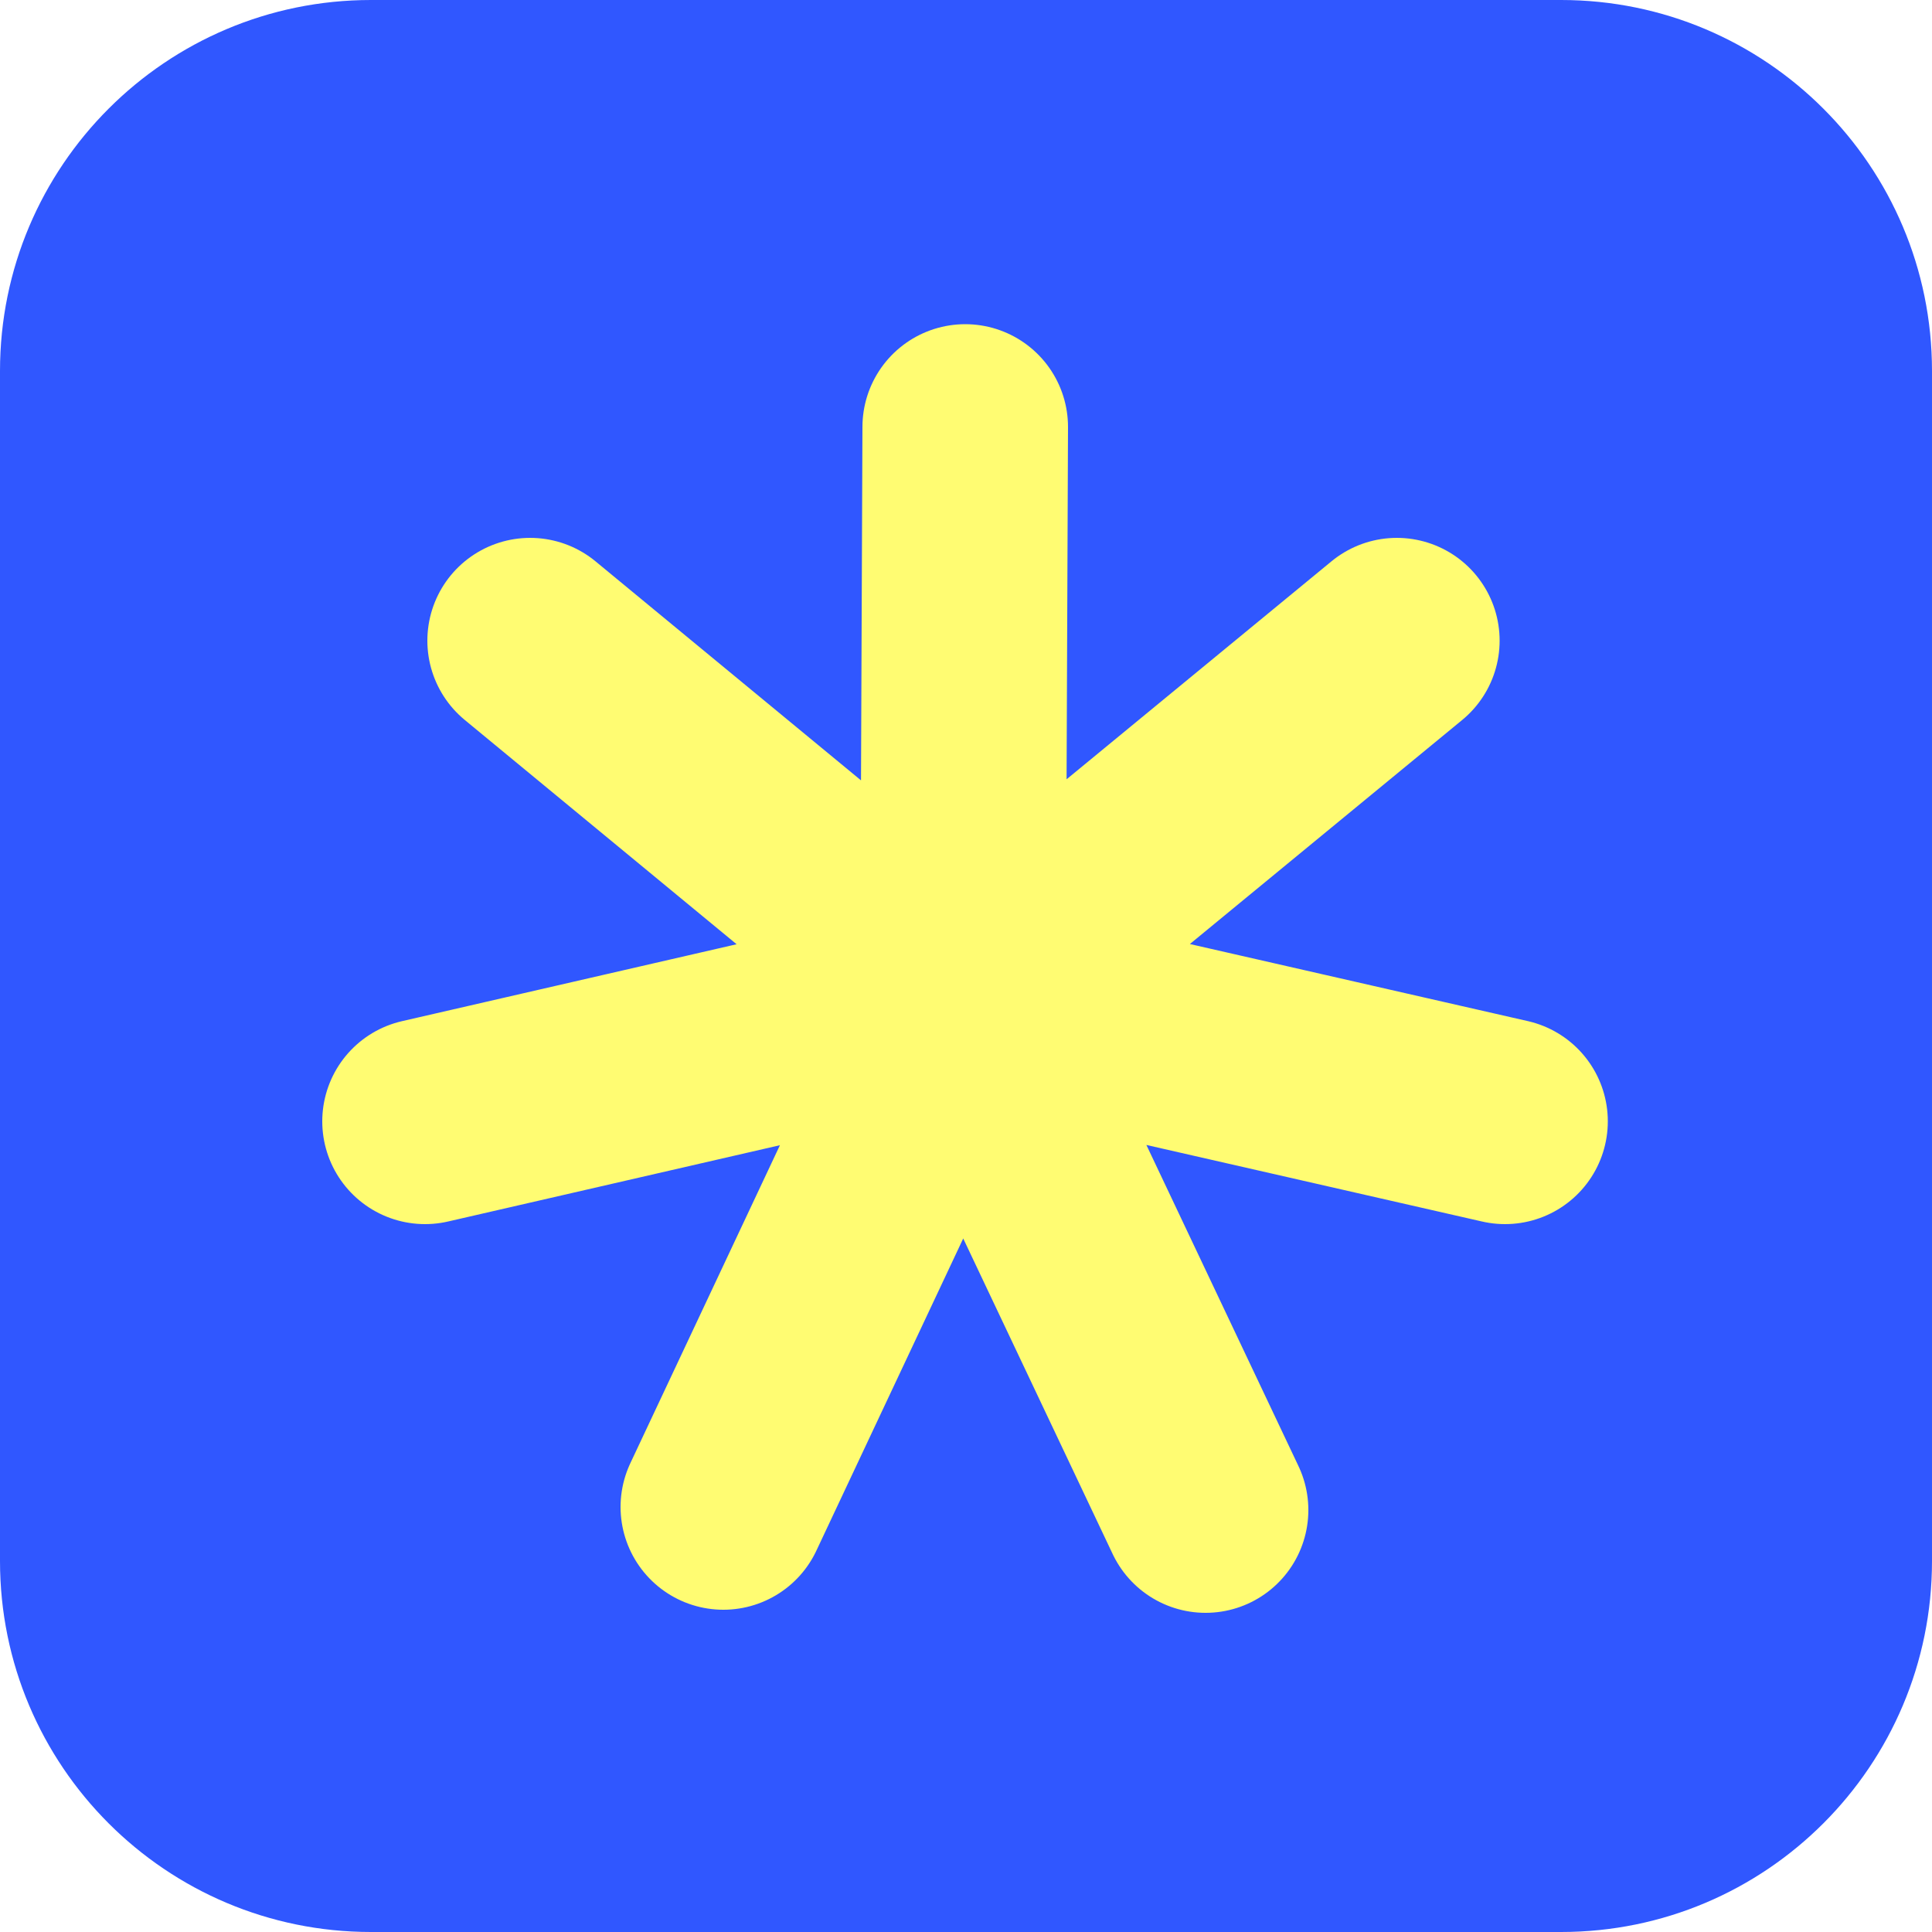
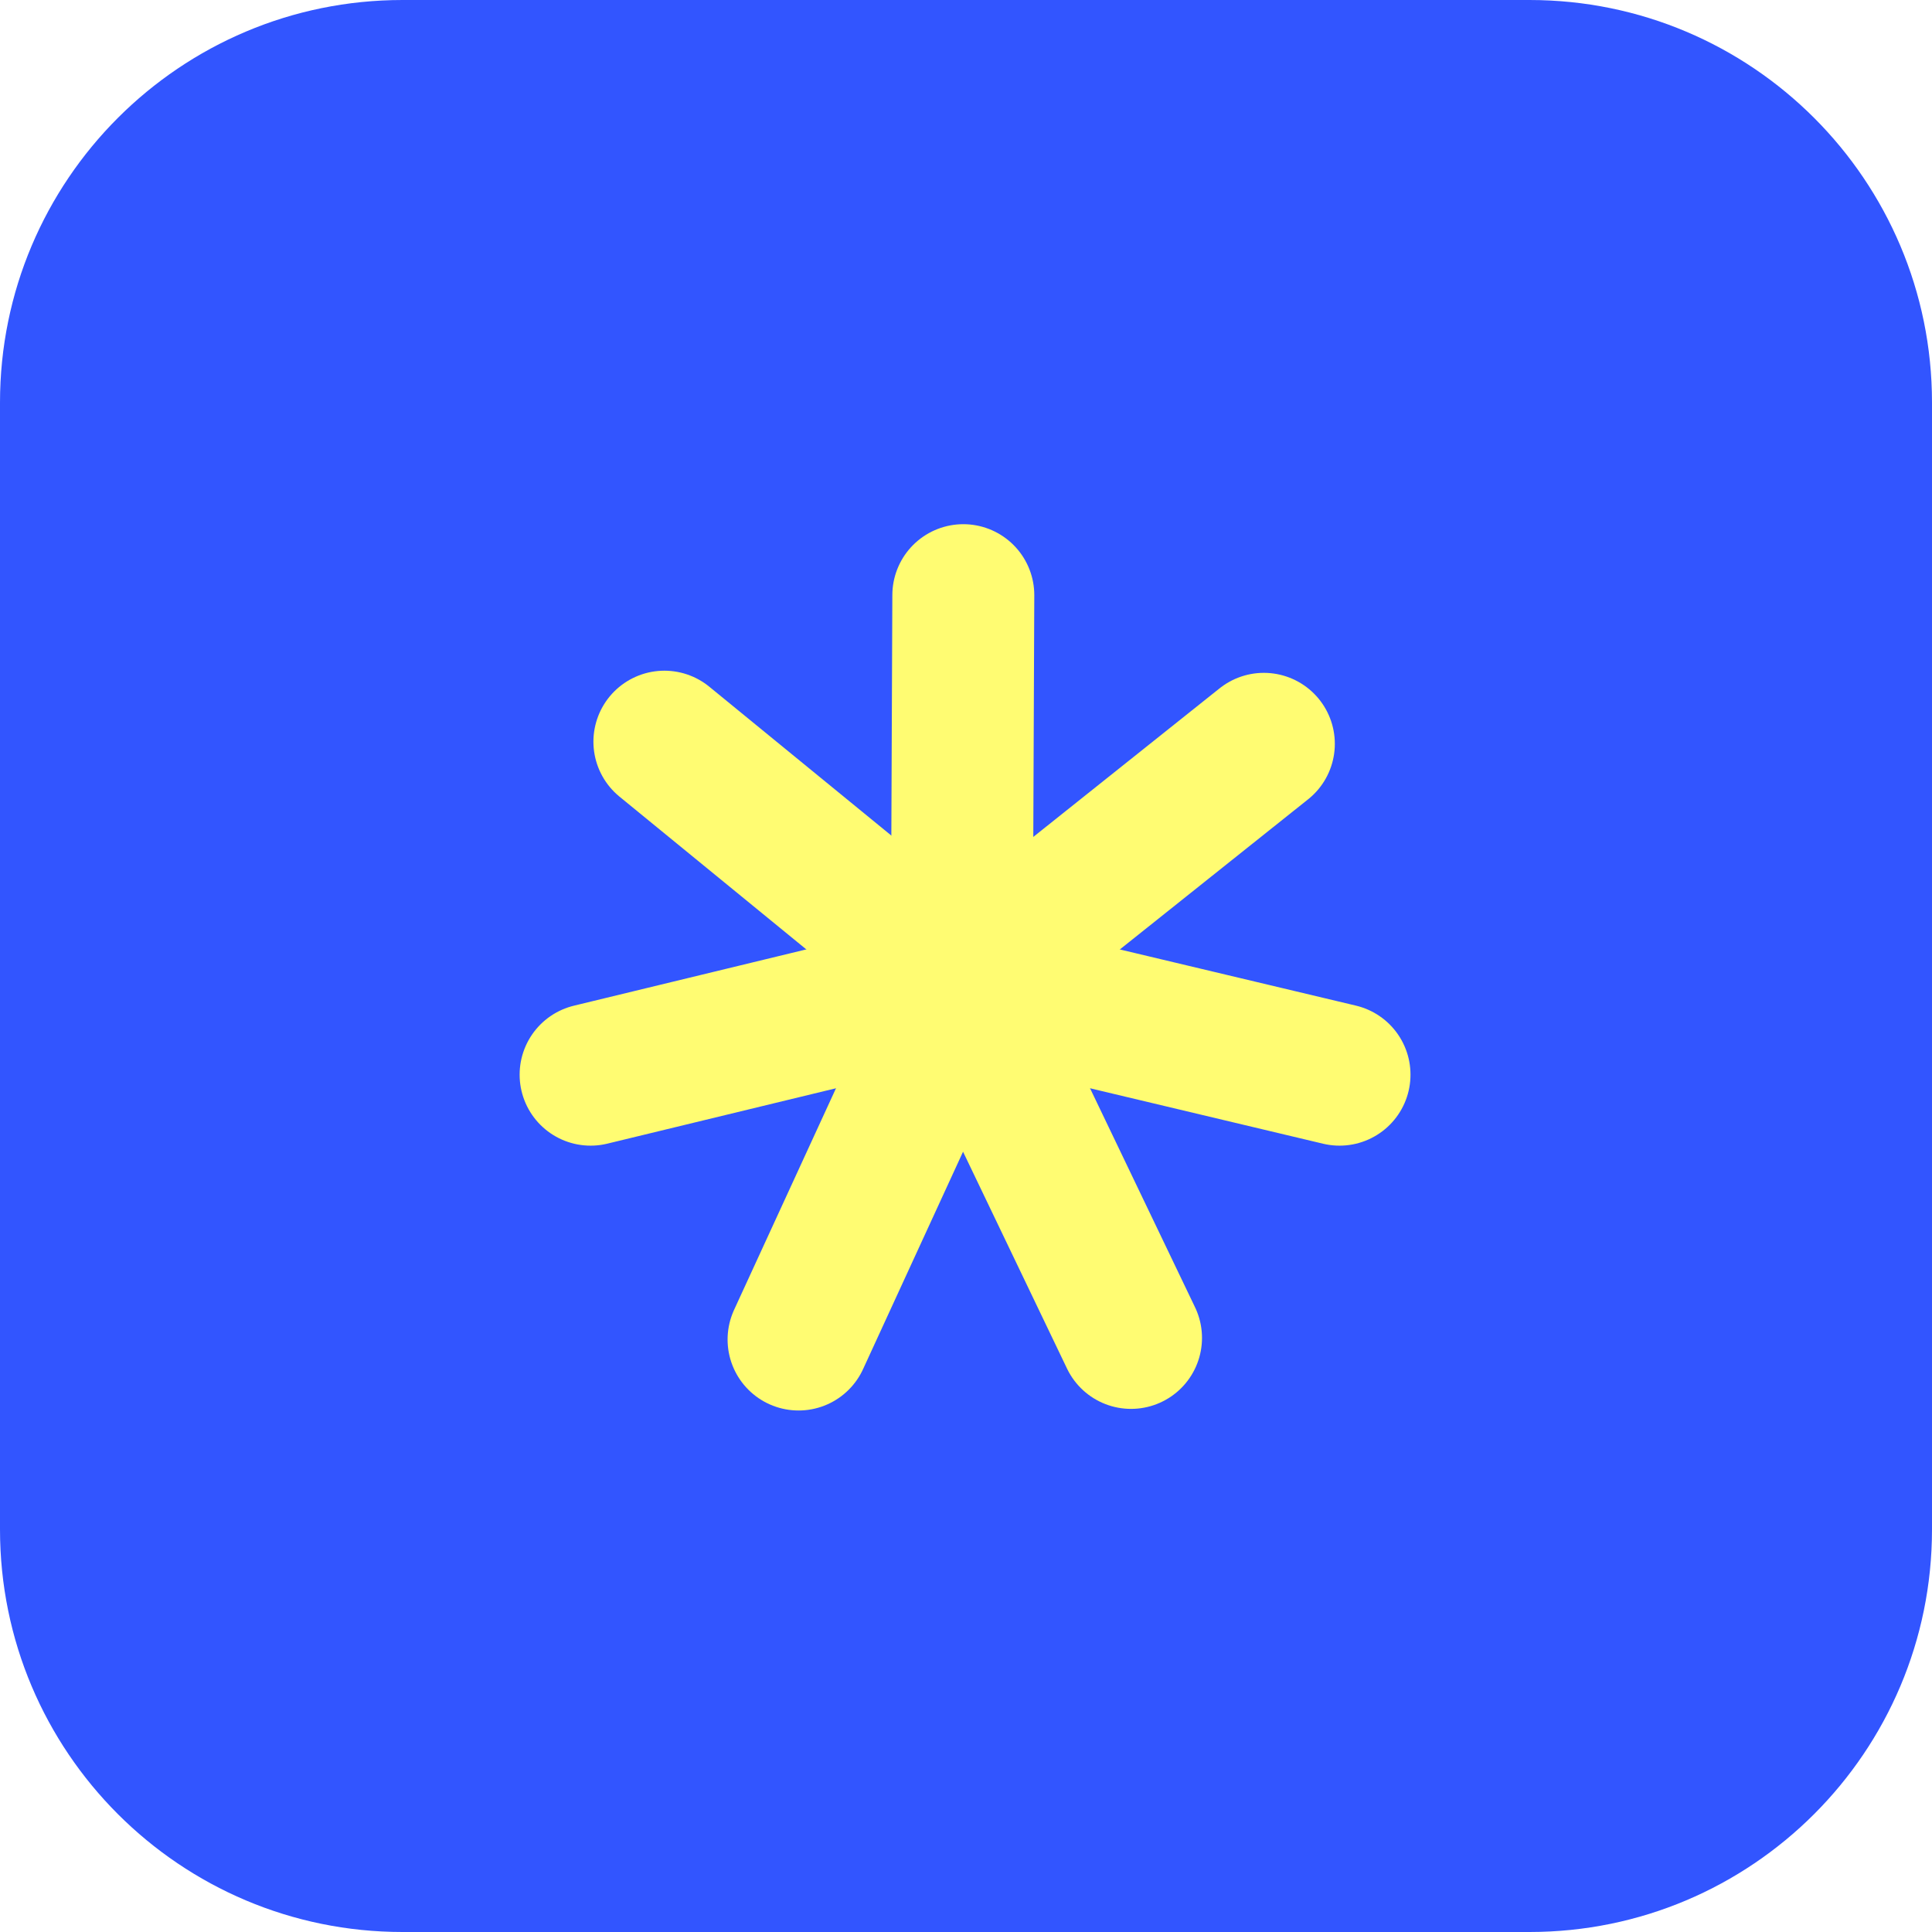
- <svg xmlns="http://www.w3.org/2000/svg" viewBox="110 110 500 500">
-   <rect x="110" y="110" width="500" height="500" rx="96" fill="#3057FF" />
-   <path d="M359.2 368.2L359.8 220.5 M359.2 368.2L247.2 275.8 M359.2 368.2L471.5 275.8 M359.2 368.2L220 400.2 M359.2 368.2L499.5 400.2 M359.2 368.2L297.2 500 M359.2 368.2L422 500.8" fill="none" stroke="#FFFC72" stroke-width="53.2" stroke-linecap="round" />
+ <svg xmlns="http://www.w3.org/2000/svg" viewBox="0 0 720 720">
+   <rect width="720" height="720" rx="150" fill="#3255FF" />
+   <g fill="none" stroke="#FFFC72" stroke-width="52.9" stroke-linecap="round">
+     <path d="M358.4 367.0L359.0 221.8" />
+     <path d="M358.4 367.0L471.0 277.2" />
+     <path d="M358.4 367.0L499.2 400.5" />
+     <path d="M358.4 367.0L421.5 498.6" />
+     <path d="M358.4 367.0L297.6 499.2" />
+     <path d="M358.4 367.0L220.1 400.5" />
+     <path d="M358.4 367.0L247.6 276.4" />
+   </g>
</svg>
